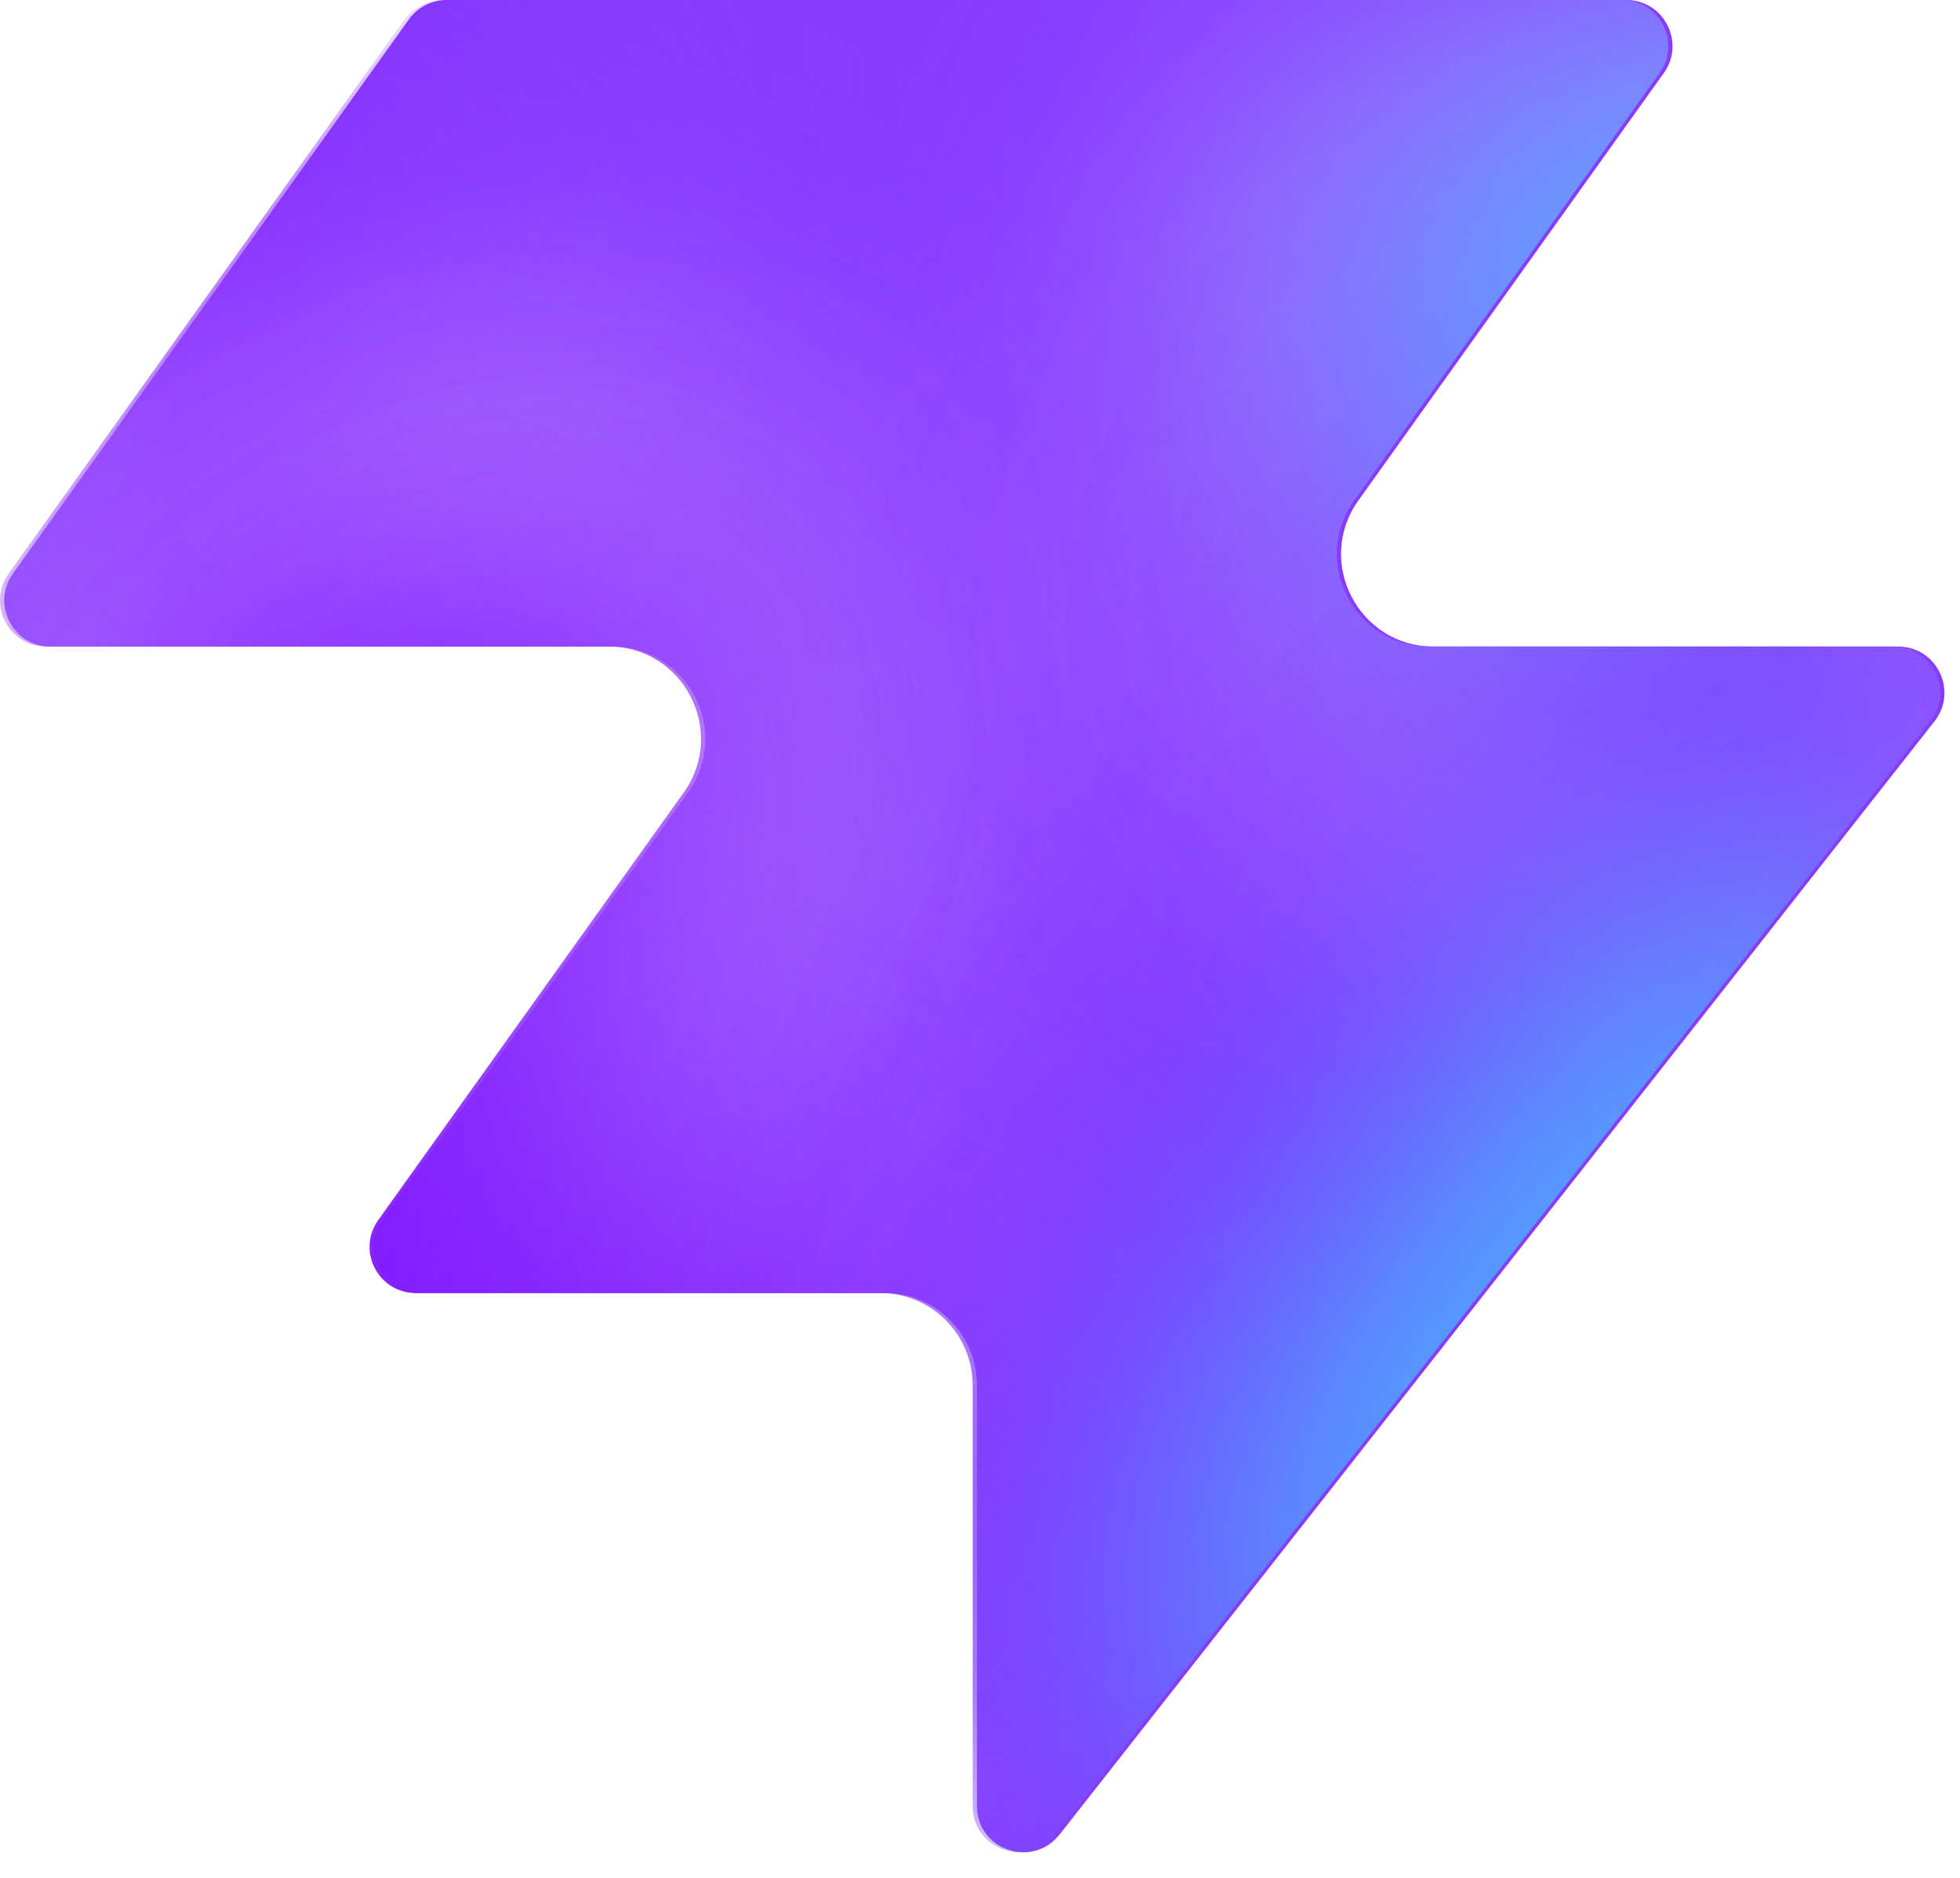
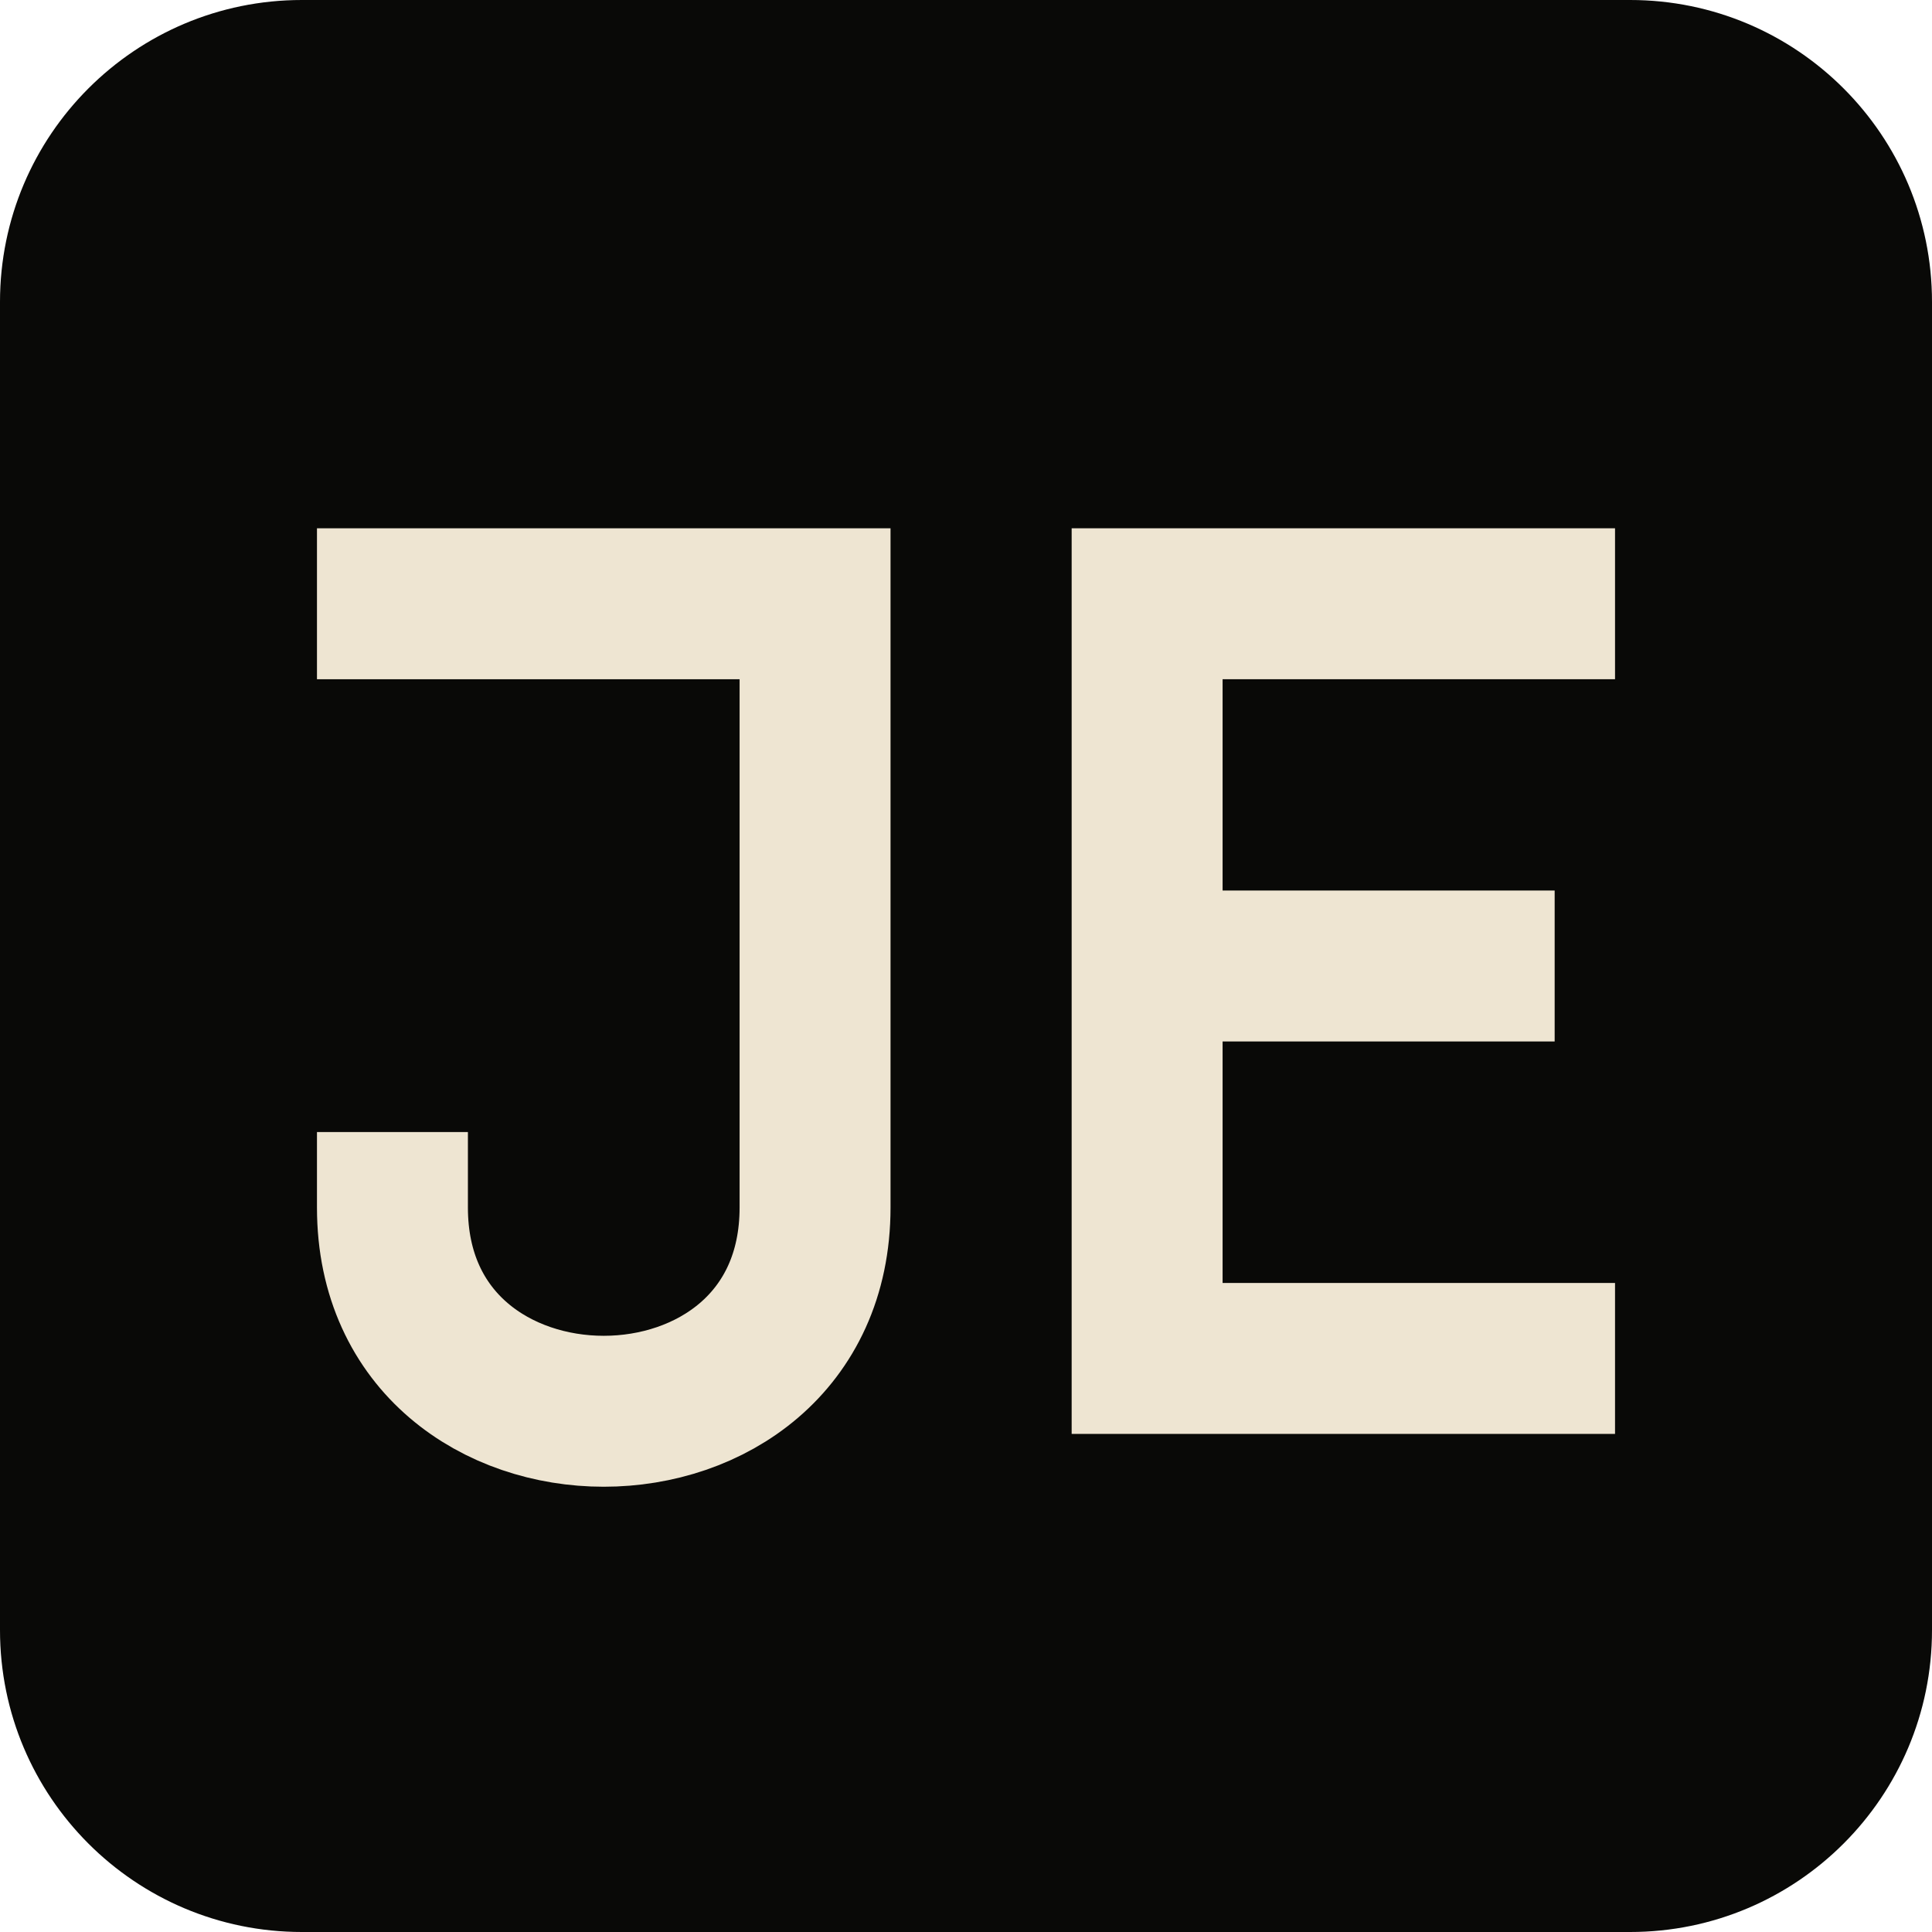
- <svg xmlns="http://www.w3.org/2000/svg" width="48" height="46" fill="none" viewBox="0 0 48 46">
-   <path fill="#863bff" d="M25.946 44.938c-.664.845-2.021.375-2.021-.698V33.937a2.26 2.26 0 0 0-2.262-2.262H10.287c-.92 0-1.456-1.04-.92-1.788l7.48-10.471c1.07-1.497 0-3.578-1.842-3.578H1.237c-.92 0-1.456-1.04-.92-1.788L10.013.474c.214-.297.556-.474.92-.474h28.894c.92 0 1.456 1.04.92 1.788l-7.48 10.471c-1.07 1.498 0 3.579 1.842 3.579h11.377c.943 0 1.473 1.088.89 1.83L25.947 44.94z" style="fill:#863bff;fill:color(display-p3 .525 .23 1);fill-opacity:1" />
-   <mask id="a" width="48" height="46" x="0" y="0" maskUnits="userSpaceOnUse" style="mask-type:alpha">
-     <path fill="#000" d="M25.842 44.938c-.664.844-2.021.375-2.021-.698V33.937a2.26 2.26 0 0 0-2.262-2.262H10.183c-.92 0-1.456-1.04-.92-1.788l7.48-10.471c1.07-1.498 0-3.579-1.842-3.579H1.133c-.92 0-1.456-1.04-.92-1.787L9.91.473c.214-.297.556-.474.92-.474h28.894c.92 0 1.456 1.04.92 1.788l-7.48 10.471c-1.07 1.498 0 3.578 1.842 3.578h11.377c.943 0 1.473 1.088.89 1.832L25.843 44.94z" style="fill:#000;fill-opacity:1" />
-   </mask>
-   <g mask="url(#a)">
-     <g filter="url(#b)">
-       <ellipse cx="5.508" cy="14.704" fill="#ede6ff" rx="5.508" ry="14.704" style="fill:#ede6ff;fill:color(display-p3 .927 .903 1);fill-opacity:1" transform="matrix(.00324 1 1 -.00324 -4.47 31.516)" />
-     </g>
-     <g filter="url(#c)">
-       <ellipse cx="10.399" cy="29.851" fill="#ede6ff" rx="10.399" ry="29.851" style="fill:#ede6ff;fill:color(display-p3 .927 .903 1);fill-opacity:1" transform="matrix(.00324 1 1 -.00324 -39.328 7.883)" />
-     </g>
-     <g filter="url(#d)">
-       <ellipse cx="5.508" cy="30.487" fill="#7e14ff" rx="5.508" ry="30.487" style="fill:#7e14ff;fill:color(display-p3 .492 .077 1);fill-opacity:1" transform="rotate(89.814 -25.913 -14.639)scale(1 -1)" />
-     </g>
-     <g filter="url(#e)">
-       <ellipse cx="5.508" cy="30.599" fill="#7e14ff" rx="5.508" ry="30.599" style="fill:#7e14ff;fill:color(display-p3 .492 .077 1);fill-opacity:1" transform="rotate(89.814 -32.644 -3.334)scale(1 -1)" />
-     </g>
-     <g filter="url(#f)">
-       <ellipse cx="5.508" cy="30.599" fill="#7e14ff" rx="5.508" ry="30.599" style="fill:#7e14ff;fill:color(display-p3 .492 .077 1);fill-opacity:1" transform="matrix(.00324 1 1 -.00324 -34.34 30.47)" />
-     </g>
-     <g filter="url(#g)">
-       <ellipse cx="14.072" cy="22.078" fill="#ede6ff" rx="14.072" ry="22.078" style="fill:#ede6ff;fill:color(display-p3 .927 .903 1);fill-opacity:1" transform="rotate(93.35 24.506 48.493)scale(-1 1)" />
-     </g>
-     <g filter="url(#h)">
-       <ellipse cx="3.47" cy="21.501" fill="#7e14ff" rx="3.47" ry="21.501" style="fill:#7e14ff;fill:color(display-p3 .492 .077 1);fill-opacity:1" transform="rotate(89.009 28.708 47.59)scale(-1 1)" />
-     </g>
-     <g filter="url(#i)">
-       <ellipse cx="3.47" cy="21.501" fill="#7e14ff" rx="3.47" ry="21.501" style="fill:#7e14ff;fill:color(display-p3 .492 .077 1);fill-opacity:1" transform="rotate(89.009 28.708 47.59)scale(-1 1)" />
-     </g>
-     <g filter="url(#j)">
-       <ellipse cx=".387" cy="8.972" fill="#7e14ff" rx="4.407" ry="29.108" style="fill:#7e14ff;fill:color(display-p3 .492 .077 1);fill-opacity:1" transform="rotate(39.51 .387 8.972)" />
-     </g>
-     <g filter="url(#k)">
-       <ellipse cx="47.523" cy="-6.092" fill="#7e14ff" rx="4.407" ry="29.108" style="fill:#7e14ff;fill:color(display-p3 .492 .077 1);fill-opacity:1" transform="rotate(37.892 47.523 -6.092)" />
-     </g>
-     <g filter="url(#l)">
-       <ellipse cx="41.412" cy="6.333" fill="#47bfff" rx="5.971" ry="9.665" style="fill:#47bfff;fill:color(display-p3 .28 .748 1);fill-opacity:1" transform="rotate(37.892 41.412 6.333)" />
-     </g>
-     <g filter="url(#m)">
-       <ellipse cx="-1.879" cy="38.332" fill="#7e14ff" rx="4.407" ry="29.108" style="fill:#7e14ff;fill:color(display-p3 .492 .077 1);fill-opacity:1" transform="rotate(37.892 -1.88 38.332)" />
-     </g>
-     <g filter="url(#n)">
-       <ellipse cx="-1.879" cy="38.332" fill="#7e14ff" rx="4.407" ry="29.108" style="fill:#7e14ff;fill:color(display-p3 .492 .077 1);fill-opacity:1" transform="rotate(37.892 -1.88 38.332)" />
-     </g>
-     <g filter="url(#o)">
-       <ellipse cx="35.651" cy="29.907" fill="#7e14ff" rx="4.407" ry="29.108" style="fill:#7e14ff;fill:color(display-p3 .492 .077 1);fill-opacity:1" transform="rotate(37.892 35.651 29.907)" />
-     </g>
-     <g filter="url(#p)">
-       <ellipse cx="38.418" cy="32.4" fill="#47bfff" rx="5.971" ry="15.297" style="fill:#47bfff;fill:color(display-p3 .28 .748 1);fill-opacity:1" transform="rotate(37.892 38.418 32.4)" />
-     </g>
+ <svg xmlns="http://www.w3.org/2000/svg" viewBox="0 0 64 64">
+   <rect width="64" height="64" rx="10" fill="#090907" />
+   <g fill="none" stroke="#eee5d2" stroke-width="5" stroke-linecap="square" stroke-linejoin="miter">
+     <path d="M13 20h14v20c0 9-14 9-14 0" />
+     <path d="M51 20H38v25h13M38 32h11" />
  </g>
-   <defs>
-     <filter id="b" width="60.045" height="41.654" x="-19.77" y="16.149" color-interpolation-filters="sRGB" filterUnits="userSpaceOnUse">
-       <feFlood flood-opacity="0" result="BackgroundImageFix" />
-       <feBlend in="SourceGraphic" in2="BackgroundImageFix" result="shape" />
-       <feGaussianBlur result="effect1_foregroundBlur_2002_17158" stdDeviation="7.659" />
-     </filter>
-     <filter id="c" width="90.34" height="51.437" x="-54.613" y="-7.533" color-interpolation-filters="sRGB" filterUnits="userSpaceOnUse">
-       <feFlood flood-opacity="0" result="BackgroundImageFix" />
-       <feBlend in="SourceGraphic" in2="BackgroundImageFix" result="shape" />
-       <feGaussianBlur result="effect1_foregroundBlur_2002_17158" stdDeviation="7.659" />
-     </filter>
-     <filter id="d" width="79.355" height="29.4" x="-49.64" y="2.03" color-interpolation-filters="sRGB" filterUnits="userSpaceOnUse">
-       <feFlood flood-opacity="0" result="BackgroundImageFix" />
-       <feBlend in="SourceGraphic" in2="BackgroundImageFix" result="shape" />
-       <feGaussianBlur result="effect1_foregroundBlur_2002_17158" stdDeviation="4.596" />
-     </filter>
-     <filter id="e" width="79.579" height="29.4" x="-45.045" y="20.029" color-interpolation-filters="sRGB" filterUnits="userSpaceOnUse">
-       <feFlood flood-opacity="0" result="BackgroundImageFix" />
-       <feBlend in="SourceGraphic" in2="BackgroundImageFix" result="shape" />
-       <feGaussianBlur result="effect1_foregroundBlur_2002_17158" stdDeviation="4.596" />
-     </filter>
-     <filter id="f" width="79.579" height="29.4" x="-43.513" y="21.178" color-interpolation-filters="sRGB" filterUnits="userSpaceOnUse">
-       <feFlood flood-opacity="0" result="BackgroundImageFix" />
-       <feBlend in="SourceGraphic" in2="BackgroundImageFix" result="shape" />
-       <feGaussianBlur result="effect1_foregroundBlur_2002_17158" stdDeviation="4.596" />
-     </filter>
-     <filter id="g" width="74.749" height="58.852" x="15.756" y="-17.901" color-interpolation-filters="sRGB" filterUnits="userSpaceOnUse">
-       <feFlood flood-opacity="0" result="BackgroundImageFix" />
-       <feBlend in="SourceGraphic" in2="BackgroundImageFix" result="shape" />
-       <feGaussianBlur result="effect1_foregroundBlur_2002_17158" stdDeviation="7.659" />
-     </filter>
-     <filter id="h" width="61.377" height="25.362" x="23.548" y="2.284" color-interpolation-filters="sRGB" filterUnits="userSpaceOnUse">
-       <feFlood flood-opacity="0" result="BackgroundImageFix" />
-       <feBlend in="SourceGraphic" in2="BackgroundImageFix" result="shape" />
-       <feGaussianBlur result="effect1_foregroundBlur_2002_17158" stdDeviation="4.596" />
-     </filter>
-     <filter id="i" width="61.377" height="25.362" x="23.548" y="2.284" color-interpolation-filters="sRGB" filterUnits="userSpaceOnUse">
-       <feFlood flood-opacity="0" result="BackgroundImageFix" />
-       <feBlend in="SourceGraphic" in2="BackgroundImageFix" result="shape" />
-       <feGaussianBlur result="effect1_foregroundBlur_2002_17158" stdDeviation="4.596" />
-     </filter>
-     <filter id="j" width="56.045" height="63.649" x="-27.636" y="-22.853" color-interpolation-filters="sRGB" filterUnits="userSpaceOnUse">
-       <feFlood flood-opacity="0" result="BackgroundImageFix" />
-       <feBlend in="SourceGraphic" in2="BackgroundImageFix" result="shape" />
-       <feGaussianBlur result="effect1_foregroundBlur_2002_17158" stdDeviation="4.596" />
-     </filter>
-     <filter id="k" width="54.814" height="64.646" x="20.116" y="-38.415" color-interpolation-filters="sRGB" filterUnits="userSpaceOnUse">
-       <feFlood flood-opacity="0" result="BackgroundImageFix" />
-       <feBlend in="SourceGraphic" in2="BackgroundImageFix" result="shape" />
-       <feGaussianBlur result="effect1_foregroundBlur_2002_17158" stdDeviation="4.596" />
-     </filter>
-     <filter id="l" width="33.541" height="35.313" x="24.641" y="-11.323" color-interpolation-filters="sRGB" filterUnits="userSpaceOnUse">
-       <feFlood flood-opacity="0" result="BackgroundImageFix" />
-       <feBlend in="SourceGraphic" in2="BackgroundImageFix" result="shape" />
-       <feGaussianBlur result="effect1_foregroundBlur_2002_17158" stdDeviation="4.596" />
-     </filter>
-     <filter id="m" width="54.814" height="64.646" x="-29.286" y="6.009" color-interpolation-filters="sRGB" filterUnits="userSpaceOnUse">
-       <feFlood flood-opacity="0" result="BackgroundImageFix" />
-       <feBlend in="SourceGraphic" in2="BackgroundImageFix" result="shape" />
-       <feGaussianBlur result="effect1_foregroundBlur_2002_17158" stdDeviation="4.596" />
-     </filter>
-     <filter id="n" width="54.814" height="64.646" x="-29.286" y="6.009" color-interpolation-filters="sRGB" filterUnits="userSpaceOnUse">
-       <feFlood flood-opacity="0" result="BackgroundImageFix" />
-       <feBlend in="SourceGraphic" in2="BackgroundImageFix" result="shape" />
-       <feGaussianBlur result="effect1_foregroundBlur_2002_17158" stdDeviation="4.596" />
-     </filter>
-     <filter id="o" width="54.814" height="64.646" x="8.244" y="-2.416" color-interpolation-filters="sRGB" filterUnits="userSpaceOnUse">
-       <feFlood flood-opacity="0" result="BackgroundImageFix" />
-       <feBlend in="SourceGraphic" in2="BackgroundImageFix" result="shape" />
-       <feGaussianBlur result="effect1_foregroundBlur_2002_17158" stdDeviation="4.596" />
-     </filter>
-     <filter id="p" width="39.409" height="43.623" x="18.713" y="10.588" color-interpolation-filters="sRGB" filterUnits="userSpaceOnUse">
-       <feFlood flood-opacity="0" result="BackgroundImageFix" />
-       <feBlend in="SourceGraphic" in2="BackgroundImageFix" result="shape" />
-       <feGaussianBlur result="effect1_foregroundBlur_2002_17158" stdDeviation="4.596" />
-     </filter>
-   </defs>
</svg>
